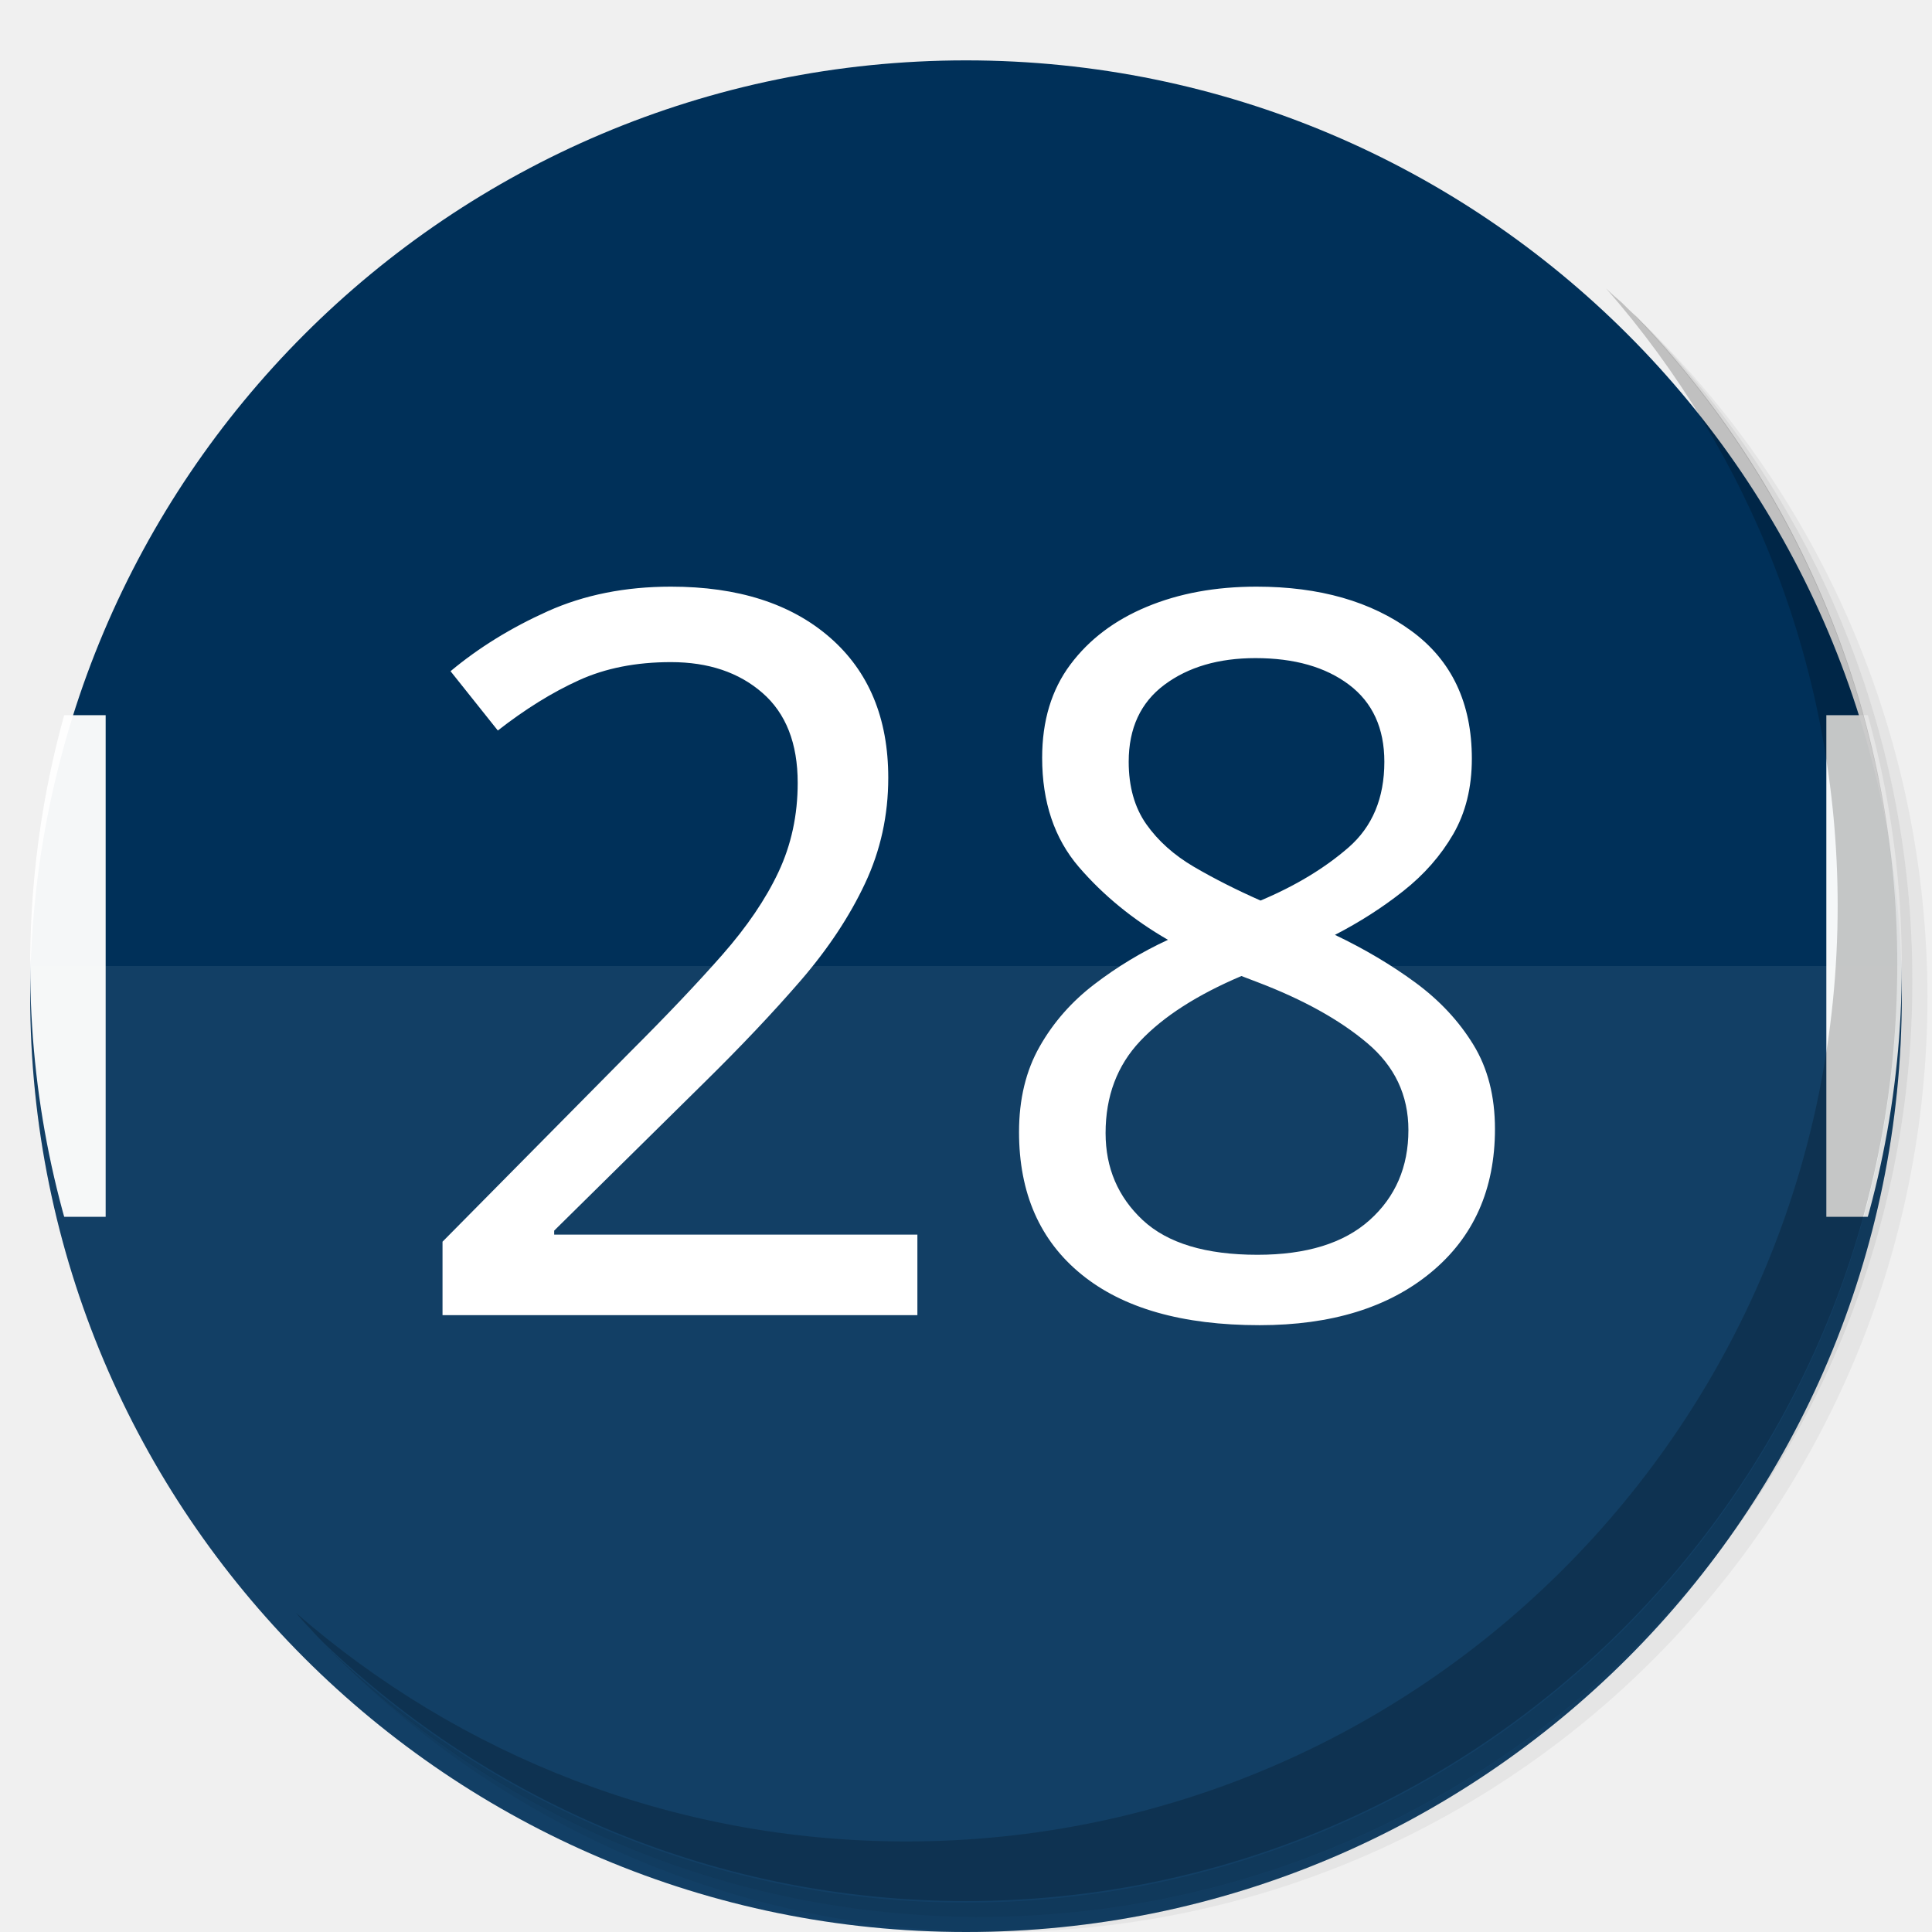
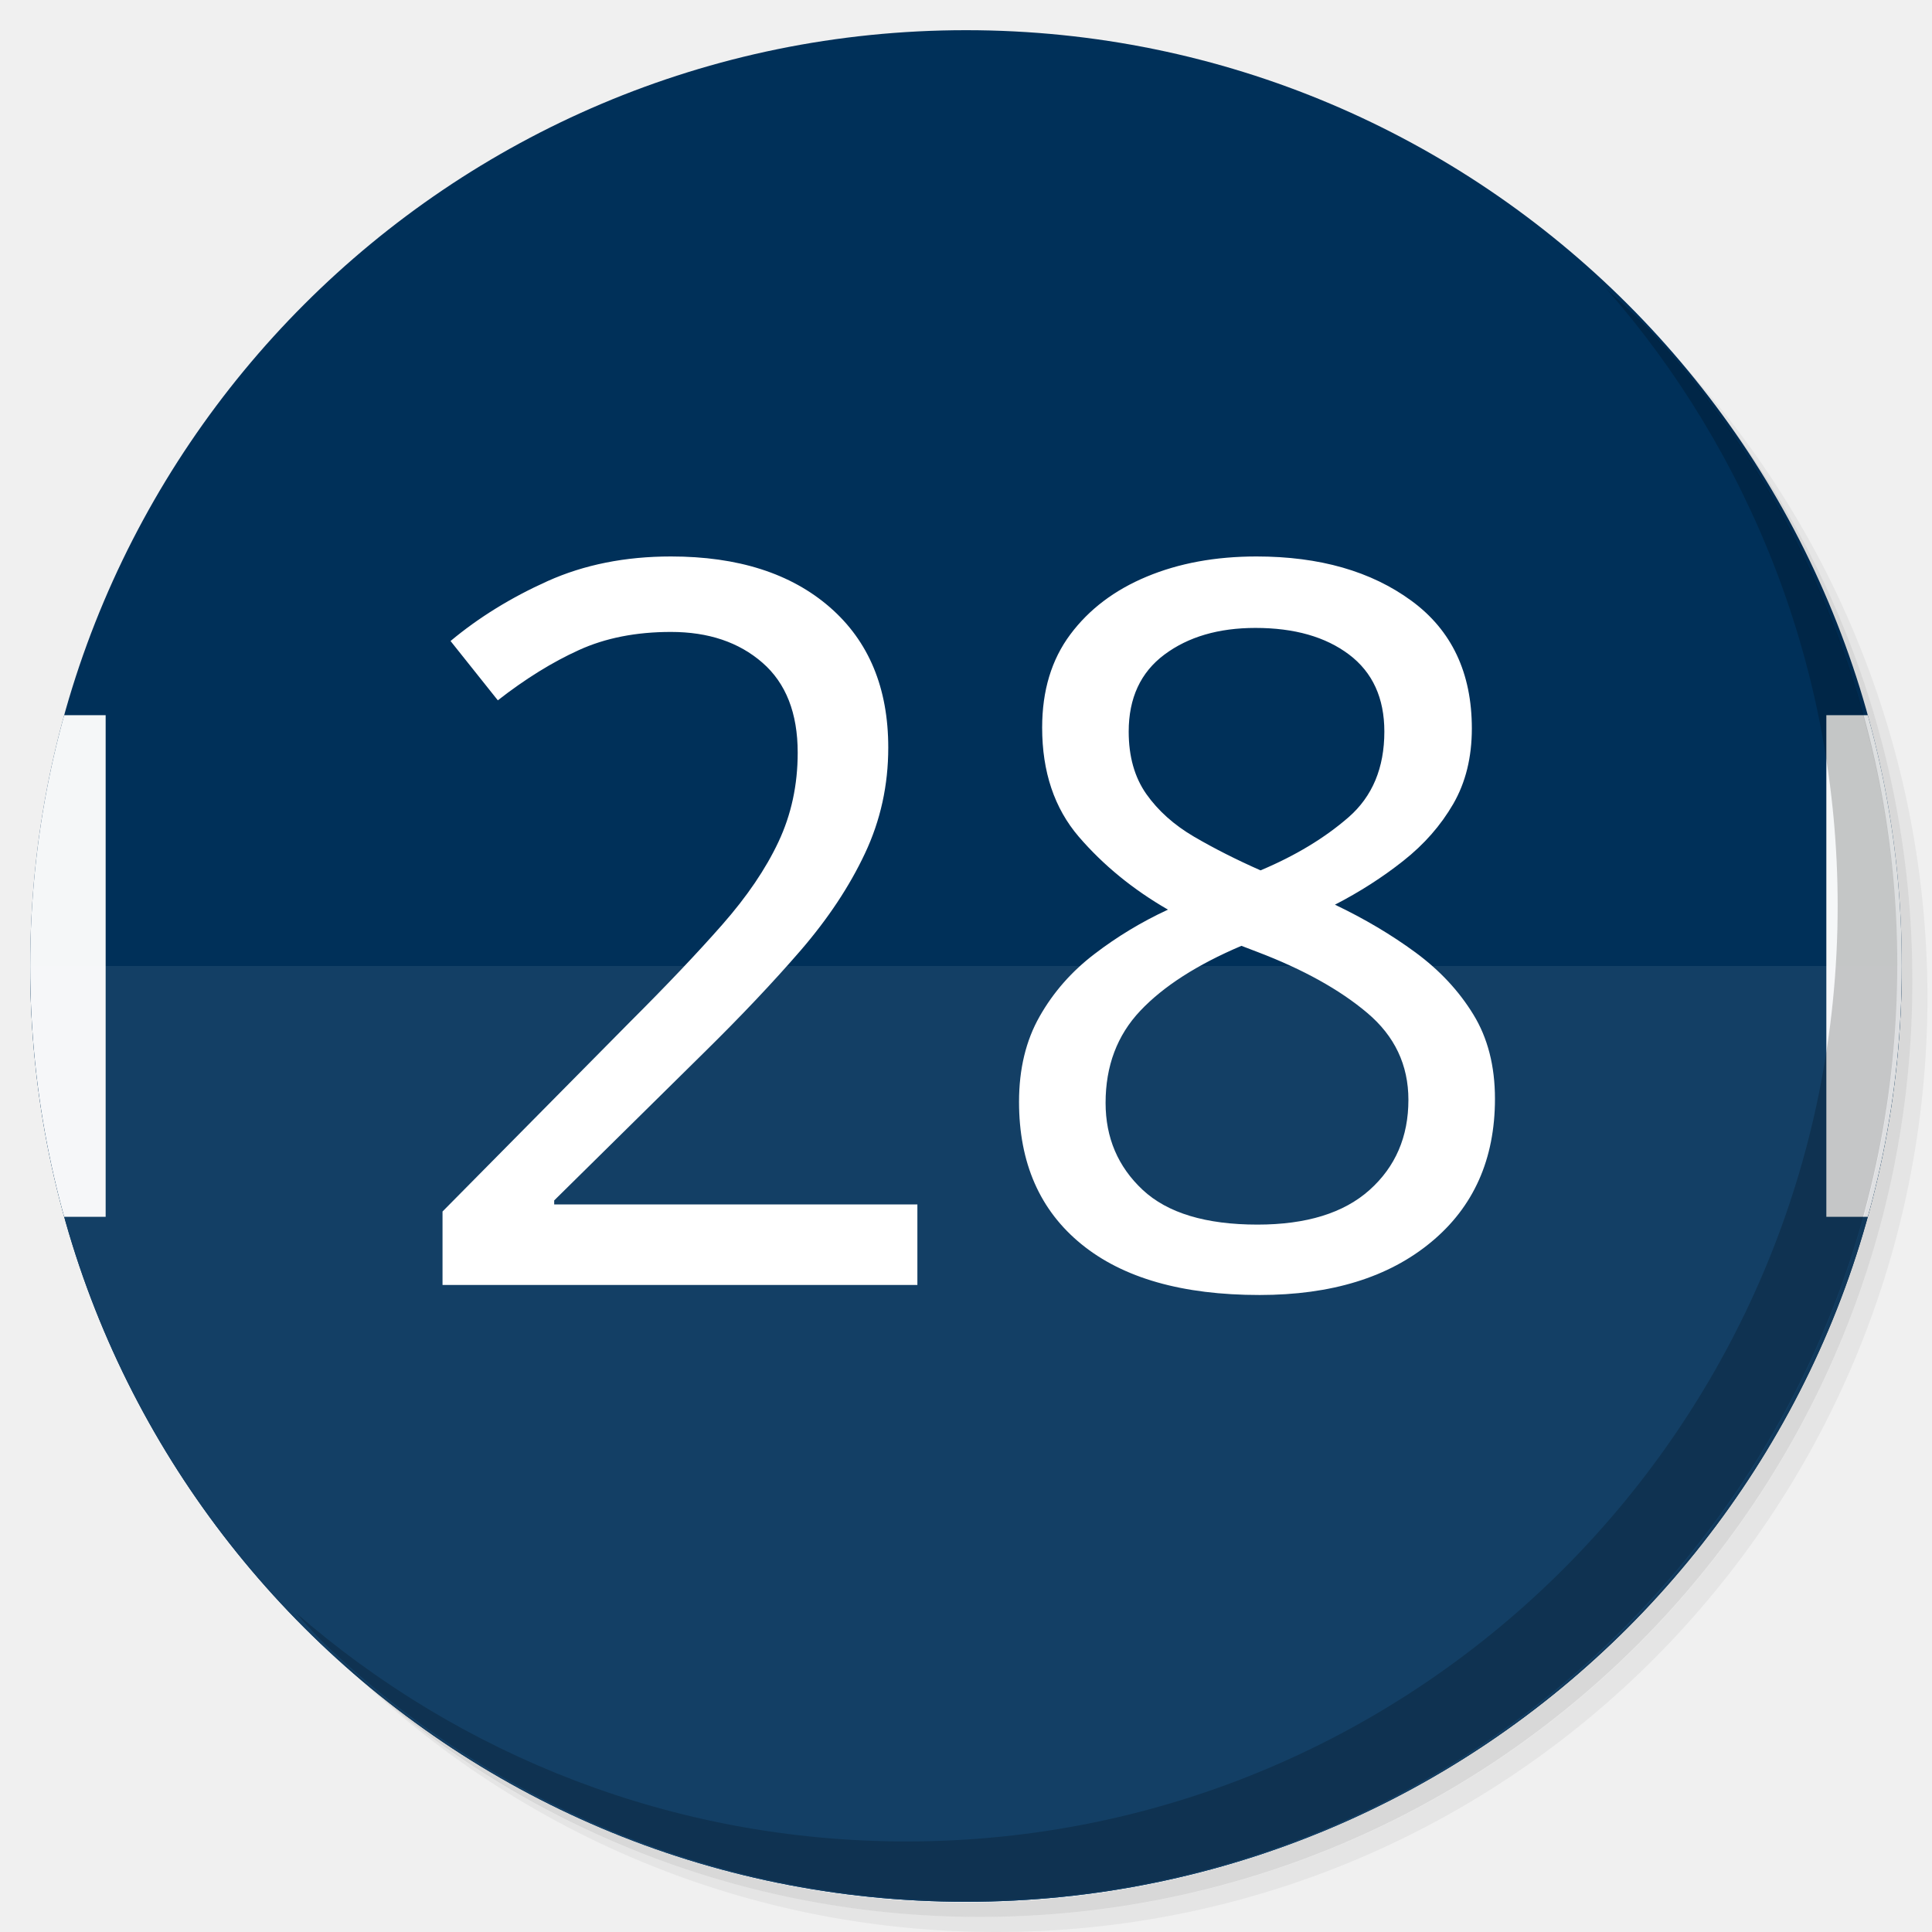
<svg xmlns="http://www.w3.org/2000/svg" xmlns:xlink="http://www.w3.org/1999/xlink" version="1.1" id="Layer_1" x="0px" y="0px" viewBox="0 0 256 256" enable-background="new 0 0 256 256" xml:space="preserve">
  <defs id="defs251">
    <clipPath id="b">
      <use width="100%" overflow="visible" xlink:href="#a" height="100%" id="use5" />
    </clipPath>
    <linearGradient x1="29.337" x2="81.837" y1="75.021" gradientUnits="userSpaceOnUse" y2="44.354" id="c">
      <stop id="stop10" offset="0" stop-opacity=".6" stop-color="#A52714" />
      <stop id="stop12" offset=".66" stop-opacity="0" stop-color="#A52714" />
    </linearGradient>
    <clipPath id="clipPath1232">
      <use width="100%" overflow="visible" xlink:href="#a" height="100%" id="use1230" />
    </clipPath>
    <clipPath id="clipPath1236">
      <use width="100%" overflow="visible" xlink:href="#a" height="100%" id="use1234" />
    </clipPath>
    <linearGradient x1="110.87" x2="52.538" y1="164.5" gradientUnits="userSpaceOnUse" y2="130.33" id="d">
      <stop id="stop23" offset="0" stop-opacity=".4" stop-color="#055524" />
      <stop id="stop25" offset=".33" stop-opacity="0" stop-color="#055524" />
    </linearGradient>
    <clipPath id="clipPath1244">
      <use width="100%" overflow="visible" xlink:href="#a" height="100%" id="use1242" />
    </clipPath>
    <clipPath id="clipPath1248">
      <use width="100%" overflow="visible" xlink:href="#a" height="100%" id="use1246" />
    </clipPath>
    <clipPath id="f">
      <use y="0" x="0" style="overflow:visible" id="use37" height="100%" xlink:href="#e" overflow="visible" width="100%" />
    </clipPath>
    <linearGradient x1="121.86" x2="136.55" y1="49.804" gradientUnits="userSpaceOnUse" y2="114.13" id="g">
      <stop id="stop42" offset="0" stop-opacity=".3" stop-color="#EA6100" />
      <stop id="stop44" offset=".66" stop-opacity="0" stop-color="#EA6100" />
    </linearGradient>
    <clipPath id="clipPath1258">
      <use width="100%" overflow="visible" xlink:href="#a" height="100%" id="use1256" />
    </clipPath>
    <clipPath id="clipPath1269">
      <use width="100%" overflow="visible" xlink:href="#a" height="100%" id="use1267" />
    </clipPath>
    <clipPath id="j">
      <use y="0" x="0" style="overflow:visible" id="use62" height="100%" xlink:href="#i" overflow="visible" width="100%" />
    </clipPath>
    <radialGradient id="l" gradientUnits="userSpaceOnUse" cy="55.948" cx="668.18" gradientTransform="translate(-576)" r="84.078">
      <stop stop-color="#3E2723" stop-opacity=".2" offset="0" id="stop73" />
      <stop stop-color="#3E2723" stop-opacity="0" offset="1" id="stop75" />
    </radialGradient>
    <clipPath id="clipPath1285">
      <use width="100%" overflow="visible" xlink:href="#a" height="100%" id="use1283" />
    </clipPath>
    <clipPath id="clipPath1289">
      <use width="100%" overflow="visible" xlink:href="#a" height="100%" id="use1287" />
    </clipPath>
    <clipPath id="n">
      <use y="0" x="0" style="overflow:visible" id="use83" height="100%" xlink:href="#m" overflow="visible" width="100%" />
    </clipPath>
    <radialGradient id="p" gradientUnits="userSpaceOnUse" cy="48.52" cx="597.88" gradientTransform="translate(-576)" r="78.044">
      <stop stop-color="#3E2723" stop-opacity=".2" offset="0" id="stop94" />
      <stop stop-color="#3E2723" stop-opacity="0" offset="1" id="stop96" />
    </radialGradient>
    <clipPath id="clipPath1305">
      <use width="100%" overflow="visible" xlink:href="#a" height="100%" id="use1303" />
    </clipPath>
    <radialGradient id="q" gradientUnits="userSpaceOnUse" cy="96.138" cx="671.84" gradientTransform="translate(-576)" r="87.87">
      <stop stop-color="#263238" stop-opacity=".2" offset="0" id="stop101" />
      <stop stop-color="#263238" stop-opacity="0" offset="1" id="stop103" />
    </radialGradient>
    <clipPath id="clipPath1312">
      <use width="100%" overflow="visible" xlink:href="#a" height="100%" id="use1310" />
    </clipPath>
    <clipPath id="clipPath1316">
      <use width="100%" overflow="visible" xlink:href="#a" height="100%" id="use1314" />
    </clipPath>
    <clipPath id="clipPath1320">
      <use width="100%" overflow="visible" xlink:href="#a" height="100%" id="use1318" />
    </clipPath>
    <clipPath id="clipPath1324">
      <use width="100%" overflow="visible" xlink:href="#a" height="100%" id="use1322" />
    </clipPath>
    <path d="m 8,184 h 83.77 l 38.88,-38.88 V 116 H 61.36 L 8,24.48 Z" id="e" />
    <path d="m 96,56 34.65,60 -38.88,68 H 184 V 56 Z" id="i" />
    <path d="M 21.97,8 V 48.34 L 61.36,116 96,56 h 88 V 8 Z" id="m" />
    <clipPath id="b-1">
      <use width="100%" overflow="visible" xlink:href="#a" height="100%" id="use5-7" />
    </clipPath>
    <clipPath id="clipPath1232-2">
      <use width="100%" overflow="visible" xlink:href="#a" height="100%" id="use1230-2" />
    </clipPath>
    <clipPath id="clipPath1236-6">
      <use width="100%" overflow="visible" xlink:href="#a" height="100%" id="use1234-1" />
    </clipPath>
    <clipPath id="clipPath1244-1">
      <use width="100%" overflow="visible" xlink:href="#a" height="100%" id="use1242-5" />
    </clipPath>
    <clipPath id="clipPath1248-9">
      <use width="100%" overflow="visible" xlink:href="#a" height="100%" id="use1246-4" />
    </clipPath>
    <clipPath id="f-9">
      <use y="0" x="0" style="overflow:visible" id="use37-0" height="100%" xlink:href="#e-8" overflow="visible" width="100%" />
    </clipPath>
    <clipPath id="clipPath1258-7">
      <use width="100%" overflow="visible" xlink:href="#a" height="100%" id="use1256-7" />
    </clipPath>
    <clipPath id="clipPath1269-1">
      <use width="100%" overflow="visible" xlink:href="#a" height="100%" id="use1267-1" />
    </clipPath>
    <clipPath id="j-5">
      <use y="0" x="0" style="overflow:visible" id="use62-9" height="100%" xlink:href="#i-5" overflow="visible" width="100%" />
    </clipPath>
    <radialGradient id="l-7" gradientUnits="userSpaceOnUse" cy="55.948" cx="668.18" gradientTransform="translate(-576)" r="84.078">
      <stop stop-color="#3E2723" stop-opacity=".2" offset="0" id="stop73-7" />
      <stop stop-color="#3E2723" stop-opacity="0" offset="1" id="stop75-6" />
    </radialGradient>
    <clipPath id="clipPath1285-7">
      <use width="100%" overflow="visible" xlink:href="#a" height="100%" id="use1283-3" />
    </clipPath>
    <clipPath id="clipPath1289-6">
      <use width="100%" overflow="visible" xlink:href="#a" height="100%" id="use1287-5" />
    </clipPath>
    <clipPath id="n-6">
      <use y="0" x="0" style="overflow:visible" id="use83-3" height="100%" xlink:href="#m-6" overflow="visible" width="100%" />
    </clipPath>
    <radialGradient id="p-9" gradientUnits="userSpaceOnUse" cy="48.52" cx="597.88" gradientTransform="translate(-576)" r="78.044">
      <stop stop-color="#3E2723" stop-opacity=".2" offset="0" id="stop94-4" />
      <stop stop-color="#3E2723" stop-opacity="0" offset="1" id="stop96-8" />
    </radialGradient>
    <clipPath id="clipPath1305-1">
      <use width="100%" overflow="visible" xlink:href="#a" height="100%" id="use1303-2" />
    </clipPath>
    <radialGradient id="q-9" gradientUnits="userSpaceOnUse" cy="96.138" cx="671.84" gradientTransform="translate(-576)" r="87.87">
      <stop stop-color="#263238" stop-opacity=".2" offset="0" id="stop101-3" />
      <stop stop-color="#263238" stop-opacity="0" offset="1" id="stop103-9" />
    </radialGradient>
    <clipPath id="clipPath1312-0">
      <use width="100%" overflow="visible" xlink:href="#a" height="100%" id="use1310-8" />
    </clipPath>
    <clipPath id="clipPath1316-8">
      <use width="100%" overflow="visible" xlink:href="#a" height="100%" id="use1314-5" />
    </clipPath>
    <clipPath id="clipPath1320-0">
      <use width="100%" overflow="visible" xlink:href="#a" height="100%" id="use1318-9" />
    </clipPath>
    <clipPath id="clipPath1324-6">
      <use width="100%" overflow="visible" xlink:href="#a" height="100%" id="use1322-3" />
    </clipPath>
    <path d="m 8,184 h 83.77 l 38.88,-38.88 V 116 H 61.36 L 8,24.48 Z" id="e-8" />
    <path d="m 96,56 34.65,60 -38.88,68 H 184 V 56 Z" id="i-5" />
    <path d="M 21.97,8 V 48.34 L 61.36,116 96,56 h 88 V 8 Z" id="m-6" />
    <radialGradient id="r" gradientUnits="userSpaceOnUse" cy="32.014" cx="34.286" gradientTransform="translate(-23.07961,-106.2699)" r="176.75">
      <stop stop-color="#fff" stop-opacity=".1" offset="0" id="stop130" />
      <stop stop-color="#fff" stop-opacity="0" offset="1" id="stop132" />
    </radialGradient>
    <clipPath id="b-0">
      <use y="0" x="0" style="overflow:visible" width="100%" overflow="visible" xlink:href="#a" height="100%" id="use5-5" />
    </clipPath>
    <clipPath id="clipPath963">
      <use y="0" x="0" style="overflow:visible" width="100%" overflow="visible" xlink:href="#a" height="100%" id="use961" />
    </clipPath>
    <clipPath id="clipPath967">
      <use y="0" x="0" style="overflow:visible" width="100%" overflow="visible" xlink:href="#a" height="100%" id="use965" />
    </clipPath>
    <radialGradient id="q-94" gradientUnits="userSpaceOnUse" cy="96.138" cx="671.84" gradientTransform="translate(-576)" r="87.87">
      <stop stop-color="#263238" stop-opacity=".2" offset="0" id="stop101-6" />
      <stop stop-color="#263238" stop-opacity="0" offset="1" id="stop103-92" />
    </radialGradient>
    <clipPath id="clipPath974">
      <use y="0" x="0" style="overflow:visible" width="100%" overflow="visible" xlink:href="#a" height="100%" id="use972" />
    </clipPath>
    <radialGradient id="p-2" gradientUnits="userSpaceOnUse" cy="48.52" cx="597.88" gradientTransform="translate(-576)" r="78.044">
      <stop stop-color="#3E2723" stop-opacity=".2" offset="0" id="stop94-47" />
      <stop stop-color="#3E2723" stop-opacity="0" offset="1" id="stop96-7" />
    </radialGradient>
    <clipPath id="clipPath981">
      <use y="0" x="0" style="overflow:visible" width="100%" overflow="visible" xlink:href="#a" height="100%" id="use979" />
    </clipPath>
    <clipPath id="clipPath985">
      <use y="0" x="0" style="overflow:visible" width="100%" overflow="visible" xlink:href="#a" height="100%" id="use983" />
    </clipPath>
    <clipPath id="n-5">
      <use width="100%" overflow="visible" xlink:href="#m-0" height="100%" id="use83-4" style="overflow:visible" x="0" y="0" />
    </clipPath>
    <radialGradient id="l-2" gradientUnits="userSpaceOnUse" cy="55.948" cx="668.18" gradientTransform="translate(-576)" r="84.078">
      <stop stop-color="#3E2723" stop-opacity=".2" offset="0" id="stop73-8" />
      <stop stop-color="#3E2723" stop-opacity="0" offset="1" id="stop75-9" />
    </radialGradient>
    <clipPath id="clipPath997">
      <use y="0" x="0" style="overflow:visible" width="100%" overflow="visible" xlink:href="#a" height="100%" id="use995" />
    </clipPath>
    <clipPath id="clipPath1001">
      <use y="0" x="0" style="overflow:visible" width="100%" overflow="visible" xlink:href="#a" height="100%" id="use999" />
    </clipPath>
    <clipPath id="j-3">
      <use width="100%" overflow="visible" xlink:href="#i-1" height="100%" id="use62-6" style="overflow:visible" x="0" y="0" />
    </clipPath>
    <clipPath id="clipPath1010">
      <use y="0" x="0" style="overflow:visible" width="100%" overflow="visible" xlink:href="#a" height="100%" id="use1008" />
    </clipPath>
    <clipPath id="clipPath1017">
      <use y="0" x="0" style="overflow:visible" width="100%" overflow="visible" xlink:href="#a" height="100%" id="use1015" />
    </clipPath>
    <clipPath id="f-0">
      <use width="100%" overflow="visible" xlink:href="#e-1" height="100%" id="use37-5" style="overflow:visible" x="0" y="0" />
    </clipPath>
    <clipPath id="clipPath1029">
      <use y="0" x="0" style="overflow:visible" width="100%" overflow="visible" xlink:href="#a" height="100%" id="use1027" />
    </clipPath>
    <clipPath id="clipPath1033">
      <use y="0" x="0" style="overflow:visible" width="100%" overflow="visible" xlink:href="#a" height="100%" id="use1031" />
    </clipPath>
    <clipPath id="clipPath1043">
      <use y="0" x="0" style="overflow:visible" width="100%" overflow="visible" xlink:href="#a" height="100%" id="use1041" />
    </clipPath>
    <clipPath id="clipPath1047">
      <use y="0" x="0" style="overflow:visible" width="100%" overflow="visible" xlink:href="#a" height="100%" id="use1045" />
    </clipPath>
    <path id="e-1" d="m 8,184 h 83.77 l 38.88,-38.88 V 116 H 61.36 L 8,24.48 Z" />
    <path id="i-1" d="m 96,56 34.65,60 -38.88,68 H 184 V 56 Z" />
    <path id="m-0" d="M 21.97,8 V 48.34 L 61.36,116 96,56 h 88 V 8 Z" />
    <circle r="88" cx="96" cy="96" id="a" />
    <path d="m8 184h83.77l38.88-38.88v-29.12h-69.29l-53.36-91.52z" id="e-6" />
    <path d="m96 56l34.65 60-38.88 68h92.23v-128z" id="i-2" />
    <path d="m21.97 8v40.34l39.39 67.66 34.64-60h88v-48z" id="m-8" />
    <defs id="defs1820">
      <path d="M 21.97,8 V 48.34 L 61.36,116 96,56 h 88 V 8 Z" id="path1928" />
    </defs>
    <clipPath id="n-7">
      <use id="use1822" height="100%" xlink:href="#m-8" overflow="visible" width="100%" style="overflow:visible" x="0" y="0" />
    </clipPath>
    <defs id="defs1799">
      <path d="m 96,56 34.65,60 -38.88,68 H 184 V 56 Z" id="path1918" />
    </defs>
    <clipPath id="j-6">
      <use id="use1801" height="100%" xlink:href="#i-2" overflow="visible" width="100%" style="overflow:visible" x="0" y="0" />
    </clipPath>
    <defs id="defs1774">
      <path d="m 8,184 h 83.77 l 38.88,-38.88 V 116 H 61.36 L 8,24.48 Z" id="path1902" />
    </defs>
    <clipPath id="f-06">
      <use id="use1776" height="100%" xlink:href="#e-6" overflow="visible" width="100%" style="overflow:visible" x="0" y="0" />
    </clipPath>
    <linearGradient x1="110.87" x2="52.538" y1="164.5" gradientUnits="userSpaceOnUse" y2="130.33" id="linearGradient1897">
      <stop id="stop1762" offset="0" stop-opacity=".4" stop-color="#055524" />
      <stop id="stop1764" offset=".33" stop-opacity="0" stop-color="#055524" />
    </linearGradient>
    <linearGradient x1="29.337" x2="81.837" y1="75.021" gradientUnits="userSpaceOnUse" y2="44.354" id="linearGradient1889">
      <stop id="stop1749" offset="0" stop-opacity=".6" stop-color="#A52714" />
      <stop id="stop1751" offset=".66" stop-opacity="0" stop-color="#A52714" />
    </linearGradient>
    <linearGradient id="linearGradient1910" y2="114.13" gradientUnits="userSpaceOnUse" y1="49.804" x2="136.55" x1="121.86">
      <stop stop-color="#EA6100" stop-opacity=".3" offset="0" id="stop1781" />
      <stop stop-color="#EA6100" stop-opacity="0" offset=".66" id="stop1783" />
    </linearGradient>
    <clipPath id="b-3">
      <use y="0" x="0" style="overflow:visible" width="100%" overflow="visible" xlink:href="#a" height="100%" id="use5-1" />
    </clipPath>
    <clipPath id="clipPath1024">
      <use y="0" x="0" style="overflow:visible" width="100%" overflow="visible" xlink:href="#a" height="100%" id="use1022" />
    </clipPath>
    <clipPath id="clipPath1028">
      <use y="0" x="0" style="overflow:visible" width="100%" overflow="visible" xlink:href="#a" height="100%" id="use1026" />
    </clipPath>
    <clipPath id="clipPath1035">
      <use y="0" x="0" style="overflow:visible" width="100%" overflow="visible" xlink:href="#a" height="100%" id="use1033" />
    </clipPath>
    <clipPath id="clipPath1039">
      <use y="0" x="0" style="overflow:visible" width="100%" overflow="visible" xlink:href="#a" height="100%" id="use1037" />
    </clipPath>
    <clipPath id="f-6">
      <use y="0" x="0" style="overflow:visible" id="use37-8" height="100%" xlink:href="#e-61" overflow="visible" width="100%" />
    </clipPath>
    <clipPath id="clipPath1048">
      <use y="0" x="0" style="overflow:visible" width="100%" overflow="visible" xlink:href="#a" height="100%" id="use1046" />
    </clipPath>
    <clipPath id="clipPath1058">
      <use y="0" x="0" style="overflow:visible" width="100%" overflow="visible" xlink:href="#a" height="100%" id="use1056" />
    </clipPath>
    <clipPath id="j-66">
      <use y="0" x="0" style="overflow:visible" id="use62-4" height="100%" xlink:href="#i-59" overflow="visible" width="100%" />
    </clipPath>
    <radialGradient id="l-9" gradientUnits="userSpaceOnUse" cy="55.948" cx="668.18" gradientTransform="translate(-576)" r="84.078">
      <stop stop-color="#3E2723" stop-opacity=".2" offset="0" id="stop73-5" />
      <stop stop-color="#3E2723" stop-opacity="0" offset="1" id="stop75-0" />
    </radialGradient>
    <clipPath id="clipPath1073">
      <use y="0" x="0" style="overflow:visible" width="100%" overflow="visible" xlink:href="#a" height="100%" id="use1071" />
    </clipPath>
    <clipPath id="clipPath1077">
      <use y="0" x="0" style="overflow:visible" width="100%" overflow="visible" xlink:href="#a" height="100%" id="use1075" />
    </clipPath>
    <clipPath id="n-4">
      <use y="0" x="0" style="overflow:visible" id="use83-8" height="100%" xlink:href="#m-4" overflow="visible" width="100%" />
    </clipPath>
    <radialGradient id="p-7" gradientUnits="userSpaceOnUse" cy="48.52" cx="597.88" gradientTransform="translate(-576)" r="78.044">
      <stop stop-color="#3E2723" stop-opacity=".2" offset="0" id="stop94-1" />
      <stop stop-color="#3E2723" stop-opacity="0" offset="1" id="stop96-72" />
    </radialGradient>
    <clipPath id="clipPath1092">
      <use y="0" x="0" style="overflow:visible" width="100%" overflow="visible" xlink:href="#a" height="100%" id="use1090" />
    </clipPath>
    <radialGradient id="q-7" gradientUnits="userSpaceOnUse" cy="96.138" cx="671.84" gradientTransform="translate(-576)" r="87.87">
      <stop stop-color="#263238" stop-opacity=".2" offset="0" id="stop101-2" />
      <stop stop-color="#263238" stop-opacity="0" offset="1" id="stop103-2" />
    </radialGradient>
    <clipPath id="clipPath1099">
      <use y="0" x="0" style="overflow:visible" width="100%" overflow="visible" xlink:href="#a" height="100%" id="use1097" />
    </clipPath>
    <clipPath id="clipPath1103">
      <use y="0" x="0" style="overflow:visible" width="100%" overflow="visible" xlink:href="#a" height="100%" id="use1101" />
    </clipPath>
    <clipPath id="clipPath1107">
      <use y="0" x="0" style="overflow:visible" width="100%" overflow="visible" xlink:href="#a" height="100%" id="use1105" />
    </clipPath>
    <clipPath id="clipPath1111">
      <use y="0" x="0" style="overflow:visible" width="100%" overflow="visible" xlink:href="#a" height="100%" id="use1109" />
    </clipPath>
    <radialGradient id="r-6" gradientUnits="userSpaceOnUse" cy="32.014" cx="34.286" gradientTransform="translate(-7,-7)" r="176.75">
      <stop stop-color="#fff" stop-opacity=".1" offset="0" id="stop130-1" />
      <stop stop-color="#fff" stop-opacity="0" offset="1" id="stop132-0" />
    </radialGradient>
    <path d="m 8,184 h 83.77 l 38.88,-38.88 V 116 H 61.36 L 8,24.48 Z" id="e-61" />
    <path d="m 96,56 34.65,60 -38.88,68 H 184 V 56 Z" id="i-59" />
    <path d="M 21.97,8 V 48.34 L 61.36,116 96,56 h 88 V 8 Z" id="m-4" />
    <clipPath id="b-9">
      <use y="0" x="0" style="overflow:visible" width="100%" overflow="visible" xlink:href="#a" height="100%" id="use5-0" />
    </clipPath>
    <clipPath id="clipPath1024-7">
      <use y="0" x="0" style="overflow:visible" width="100%" overflow="visible" xlink:href="#a" height="100%" id="use1022-7" />
    </clipPath>
    <clipPath id="clipPath1028-1">
      <use y="0" x="0" style="overflow:visible" width="100%" overflow="visible" xlink:href="#a" height="100%" id="use1026-1" />
    </clipPath>
    <clipPath id="clipPath1035-7">
      <use y="0" x="0" style="overflow:visible" width="100%" overflow="visible" xlink:href="#a" height="100%" id="use1033-7" />
    </clipPath>
    <clipPath id="clipPath1039-6">
      <use y="0" x="0" style="overflow:visible" width="100%" overflow="visible" xlink:href="#a" height="100%" id="use1037-7" />
    </clipPath>
    <clipPath id="f-3">
      <use y="0" x="0" style="overflow:visible" id="use37-6" height="100%" xlink:href="#e-9" overflow="visible" width="100%" />
    </clipPath>
    <clipPath id="clipPath1048-3">
      <use y="0" x="0" style="overflow:visible" width="100%" overflow="visible" xlink:href="#a" height="100%" id="use1046-9" />
    </clipPath>
    <clipPath id="clipPath1058-4">
      <use y="0" x="0" style="overflow:visible" width="100%" overflow="visible" xlink:href="#a" height="100%" id="use1056-8" />
    </clipPath>
    <clipPath id="j-1">
      <use y="0" x="0" style="overflow:visible" id="use62-2" height="100%" xlink:href="#i-6" overflow="visible" width="100%" />
    </clipPath>
    <radialGradient id="l-93" gradientUnits="userSpaceOnUse" cy="55.948" cx="668.18" gradientTransform="translate(-576)" r="84.078">
      <stop stop-color="#3E2723" stop-opacity=".2" offset="0" id="stop73-9" />
      <stop stop-color="#3E2723" stop-opacity="0" offset="1" id="stop75-08" />
    </radialGradient>
    <clipPath id="clipPath1073-8">
      <use y="0" x="0" style="overflow:visible" width="100%" overflow="visible" xlink:href="#a" height="100%" id="use1071-5" />
    </clipPath>
    <clipPath id="clipPath1077-0">
      <use y="0" x="0" style="overflow:visible" width="100%" overflow="visible" xlink:href="#a" height="100%" id="use1075-9" />
    </clipPath>
    <clipPath id="n-63">
      <use y="0" x="0" style="overflow:visible" id="use83-85" height="100%" xlink:href="#m-2" overflow="visible" width="100%" />
    </clipPath>
    <radialGradient id="p-6" gradientUnits="userSpaceOnUse" cy="48.52" cx="597.88" gradientTransform="translate(-576)" r="78.044">
      <stop stop-color="#3E2723" stop-opacity=".2" offset="0" id="stop94-11" />
      <stop stop-color="#3E2723" stop-opacity="0" offset="1" id="stop96-5" />
    </radialGradient>
    <clipPath id="clipPath1092-9">
      <use y="0" x="0" style="overflow:visible" width="100%" overflow="visible" xlink:href="#a" height="100%" id="use1090-8" />
    </clipPath>
    <radialGradient id="q-4" gradientUnits="userSpaceOnUse" cy="96.138" cx="671.84" gradientTransform="translate(-576)" r="87.87">
      <stop stop-color="#263238" stop-opacity=".2" offset="0" id="stop101-8" />
      <stop stop-color="#263238" stop-opacity="0" offset="1" id="stop103-1" />
    </radialGradient>
    <clipPath id="clipPath1099-0">
      <use y="0" x="0" style="overflow:visible" width="100%" overflow="visible" xlink:href="#a" height="100%" id="use1097-3" />
    </clipPath>
    <clipPath id="clipPath1103-0">
      <use y="0" x="0" style="overflow:visible" width="100%" overflow="visible" xlink:href="#a" height="100%" id="use1101-4" />
    </clipPath>
    <clipPath id="clipPath1107-4">
      <use y="0" x="0" style="overflow:visible" width="100%" overflow="visible" xlink:href="#a" height="100%" id="use1105-4" />
    </clipPath>
    <clipPath id="clipPath1111-4">
      <use y="0" x="0" style="overflow:visible" width="100%" overflow="visible" xlink:href="#a" height="100%" id="use1109-7" />
    </clipPath>
    <radialGradient id="r-63" gradientUnits="userSpaceOnUse" cy="32.014" cx="34.286" gradientTransform="translate(-7,-7)" r="176.75">
      <stop stop-color="#fff" stop-opacity=".1" offset="0" id="stop130-17" />
      <stop stop-color="#fff" stop-opacity="0" offset="1" id="stop132-5" />
    </radialGradient>
    <path d="m 8,184 h 83.77 l 38.88,-38.88 V 116 H 61.36 L 8,24.48 Z" id="e-9" />
    <path d="m 96,56 34.65,60 -38.88,68 H 184 V 56 Z" id="i-6" />
    <path d="M 21.97,8 V 48.34 L 61.36,116 96,56 h 88 V 8 Z" id="m-2" />
    <clipPath clipPathUnits="userSpaceOnUse" id="clipPath1187">
      <circle style="display:inline;fill:#000064;fill-opacity:1;stroke:none;stroke-width:2.74;stroke-miterlimit:4;stroke-dasharray:none;stroke-opacity:1" id="circle1189" cx="128" cy="128" r="124" />
    </clipPath>
    <clipPath clipPathUnits="userSpaceOnUse" id="clipPath1187-1">
      <circle style="display:inline;fill:#000064;fill-opacity:1;stroke:none;stroke-width:2.74;stroke-miterlimit:4;stroke-dasharray:none;stroke-opacity:1" id="circle1189-7" cx="128" cy="128" r="124" />
    </clipPath>
    <clipPath clipPathUnits="userSpaceOnUse" id="clipPath1266">
      <rect style="display:inline;fill:#800080;fill-opacity:1;stroke:none;stroke-width:1.446;stroke-miterlimit:4;stroke-dasharray:none;stroke-opacity:1" id="rect1268" width="332.437" height="86.814" x="-38.219" y="-6.801" clip-path="url(#clipPath1187-1)" />
    </clipPath>
    <clipPath clipPathUnits="userSpaceOnUse" id="clipPath1270">
      <rect style="display:inline;fill:#800080;fill-opacity:1;stroke:none;stroke-width:1.446;stroke-miterlimit:4;stroke-dasharray:none;stroke-opacity:1" id="rect1272" width="332.437" height="86.814" x="-38.219" y="-6.801" clip-path="url(#clipPath1187-1)" />
    </clipPath>
    <clipPath clipPathUnits="userSpaceOnUse" id="clipPath1270-1">
      <rect style="display:inline;fill:#800080;fill-opacity:1;stroke:none;stroke-width:1.446;stroke-miterlimit:4;stroke-dasharray:none;stroke-opacity:1" id="rect1272-7" width="332.437" height="86.814" x="-38.219" y="-6.801" clip-path="url(#clipPath1187-1)" />
    </clipPath>
    <clipPath clipPathUnits="userSpaceOnUse" id="clipPath1295">
      <rect style="display:inline;fill:#800080;fill-opacity:1;stroke:none;stroke-width:1.446;stroke-miterlimit:4;stroke-dasharray:none;stroke-opacity:1" id="rect1297" width="332.437" height="86.814" x="-38.219" y="-6.801" clip-path="url(#clipPath1270-1)" />
    </clipPath>
    <clipPath clipPathUnits="userSpaceOnUse" id="clipPath1266-3">
      <rect style="display:inline;fill:#800080;fill-opacity:1;stroke:none;stroke-width:1.446;stroke-miterlimit:4;stroke-dasharray:none;stroke-opacity:1" id="rect1268-6" width="332.437" height="86.814" x="-38.219" y="-6.801" clip-path="url(#clipPath1187-1)" />
    </clipPath>
    <clipPath clipPathUnits="userSpaceOnUse" id="clipPath1266-4">
      <rect style="display:inline;fill:#800080;fill-opacity:1;stroke:none;stroke-width:1.446;stroke-miterlimit:4;stroke-dasharray:none;stroke-opacity:1" id="rect1268-4" width="332.437" height="86.814" x="-38.219" y="-6.801" clip-path="url(#clipPath1187-1)" />
    </clipPath>
    <clipPath clipPathUnits="userSpaceOnUse" id="clipPath1266-2">
      <rect style="display:inline;fill:#800080;fill-opacity:1;stroke:none;stroke-width:1.446;stroke-miterlimit:4;stroke-dasharray:none;stroke-opacity:1" id="rect1268-5" width="332.437" height="86.814" x="-38.219" y="-6.801" clip-path="url(#clipPath1187-1)" />
    </clipPath>
    <clipPath clipPathUnits="userSpaceOnUse" id="clipPath1266-0">
      <rect style="display:inline;fill:#800080;fill-opacity:1;stroke:none;stroke-width:1.446;stroke-miterlimit:4;stroke-dasharray:none;stroke-opacity:1" id="rect1268-2" width="332.437" height="86.814" x="-38.219" y="-6.801" clip-path="url(#clipPath1187-1)" />
    </clipPath>
    <clipPath clipPathUnits="userSpaceOnUse" id="clipPath1266-5">
      <rect style="display:inline;fill:#800080;fill-opacity:1;stroke:none;stroke-width:1.446;stroke-miterlimit:4;stroke-dasharray:none;stroke-opacity:1" id="rect1268-7" width="332.437" height="86.814" x="-38.219" y="-6.801" clip-path="url(#clipPath1187-1)" />
    </clipPath>
    <clipPath clipPathUnits="userSpaceOnUse" id="clipPath1266-38">
      <rect style="display:inline;fill:#800080;fill-opacity:1;stroke:none;stroke-width:1.446;stroke-miterlimit:4;stroke-dasharray:none;stroke-opacity:1" id="rect1268-51" width="332.437" height="86.814" x="-38.219" y="-6.801" clip-path="url(#clipPath1187-1)" />
    </clipPath>
    <clipPath clipPathUnits="userSpaceOnUse" id="clipPath1270-6">
      <rect style="display:inline;fill:#800080;fill-opacity:1;stroke:none;stroke-width:1.446;stroke-miterlimit:4;stroke-dasharray:none;stroke-opacity:1" id="rect1272-3" width="332.437" height="86.814" x="-38.219" y="-6.801" clip-path="url(#clipPath1187-1)" />
    </clipPath>
    <clipPath clipPathUnits="userSpaceOnUse" id="clipPath1449">
      <rect style="display:inline;fill:#17171d;fill-opacity:1;stroke:none;stroke-width:1.446;stroke-miterlimit:4;stroke-dasharray:none;stroke-opacity:1" id="rect1451" width="332.437" height="86.814" x="-38.219" y="-6.801" clip-path="url(#clipPath1270-6)" transform="matrix(1,0,0,0.3479325,-105,28.2229)" />
    </clipPath>
    <clipPath clipPathUnits="userSpaceOnUse" id="clipPath1158">
      <circle style="display:inline;fill:#ffe680;fill-opacity:1;stroke:none;stroke-width:2.74;stroke-miterlimit:4;stroke-dasharray:none;stroke-opacity:1" id="circle1160" cx="124" cy="128" r="124" />
    </clipPath>
    <clipPath clipPathUnits="userSpaceOnUse" id="clipPath1155">
      <circle style="display:inline;fill:#003059;fill-opacity:1;stroke:none;stroke-width:2.74;stroke-miterlimit:4;stroke-dasharray:none;stroke-opacity:1" id="circle1157" cx="-331.619" cy="199.175" r="124" />
    </clipPath>
  </defs>
-   <g id="layer2">
-     <circle style="display:inline;fill:#003059;fill-opacity:1;stroke:none;stroke-width:2.74;stroke-miterlimit:4;stroke-dasharray:none;stroke-opacity:1" id="path1090" cx="128" cy="132" r="124" />
-     <path style="opacity:0.96;fill:#ffffff;fill-opacity:1;stroke:none;stroke-width:0.319;stroke-linecap:butt;stroke-linejoin:bevel;stroke-miterlimit:4;stroke-dasharray:none;stroke-opacity:1;paint-order:fill markers stroke" d="M 0,94.766 V 161.234 H 10 V 94.766 Z m 238,0 v 66.469 h 10 V 94.766 Z" id="rect1139" clip-path="url(#clipPath1158)" transform="translate(4,-2.5e-6)" />
-   </g>
+   <g id="layer2" />
  <g id="layer1" style="display:inline">
    <g id="g1353" />
-     <rect style="opacity:0.96;fill:#ffffff;fill-opacity:0.078;stroke:none;stroke-width:1.944;stroke-linecap:butt;stroke-linejoin:bevel;stroke-miterlimit:4;stroke-dasharray:none;stroke-opacity:1;paint-order:fill markers stroke" id="rect1125" width="256" height="128" x="-459.619" y="195.175" clip-path="url(#clipPath1155)" transform="translate(459.6194,-67.17514)" />
-     <text xml:space="preserve" style="font-style:normal;font-weight:normal;font-size:133.333px;line-height:1.25;font-family:sans-serif;letter-spacing:0px;word-spacing:0px;fill:#ffffff;fill-opacity:1;stroke:none" x="52.23" y="174.267" id="text1301">
-       <tspan id="tspan1299" x="52.23" y="174.267" style="font-style:normal;font-variant:normal;font-weight:normal;font-stretch:normal;font-size:133.333px;font-family:'Star Labs';-inkscape-font-specification:'Star Labs';fill:#ffffff;fill-opacity:1">28</tspan>
-     </text>
+     <g id="g1179" transform="translate(0,-4)">
+       <circle r="124" cy="132" cx="128" id="path1090" style="display:inline;fill:#003059;fill-opacity:1;stroke:none;stroke-width:2.74;stroke-miterlimit:4;stroke-dasharray:none;stroke-opacity:1" />
+       <path id="path1090-3-6" d="M 128,256 A 124,124 0 0 0 252,132 H 4 a 124,124 0 0 0 124,124 z" style="display:inline;fill:#133f65;fill-opacity:1;stroke:none;stroke-width:2.74;stroke-miterlimit:4;stroke-dasharray:none;stroke-opacity:1" />
+       <path transform="translate(4,3.999998)" clip-path="url(#clipPath1158)" id="rect1139" d="M 0,94.766 V 161.234 H 10 V 94.766 Z m 238,0 v 66.469 h 10 V 94.766 Z" style="opacity:0.96;fill:#ffffff;fill-opacity:1;stroke:none;stroke-width:0.319;stroke-linecap:butt;stroke-linejoin:bevel;stroke-miterlimit:4;stroke-dasharray:none;stroke-opacity:1;paint-order:fill markers stroke" />
+       <text id="text1301" y="174.267" x="52.23" style="font-style:normal;font-weight:normal;font-size:133.333px;line-height:1.25;font-family:sans-serif;letter-spacing:0px;word-spacing:0px;fill:#ffffff;fill-opacity:1;stroke:none" xml:space="preserve">
+         <tspan style="font-style:normal;font-variant:normal;font-weight:normal;font-stretch:normal;font-size:133.333px;font-family:'Star Labs';-inkscape-font-specification:'Star Labs';fill:#ffffff;fill-opacity:1" y="174.267" x="52.23" id="tspan1299">28</tspan>
+       </text>
+     </g>
  </g>
  <g id="layer6" style="display:inline">
    <g id="g2548" style="display:inline" transform="translate(-2.960187,1.58543)">
      <path d="m 256.36,128.415 c 0,-33.9 -13.5,-64.5 -35.4,-86.9 -0.4,-0.3 -0.7,-0.7 -1.1,-1 21.3,22.3 34.5,52.6 34.5,86 0,68.5 -55.2,124 -123.4,124 -32.9,0 -62.9,-13 -85,-34.1 0.3,0.3 0.6,0.6 0.9,0.9 22.2,21.7 52.6,35.1 86,35.1 68.2,0 123.5,-55.5 123.5,-124 z" id="path238" style="display:inline;opacity:0.1" />
      <path d="m 219.86,40.415 c -0.7,-0.6 -1.4,-1.3 -2,-1.9 -0.7,-0.6 -1.4,-1.2 -2.1,-1.9 19.1,21.8 30.7,50.5 30.7,81.8 0,68.5 -55.2,124 -123.4,124 -30.9,0 -59.2,-11.4 -80.9,-30.3 0.6,0.7 1.2,1.4 1.9,2.1 0.6,0.7 1.3,1.4 1.9,2 22.1,21.1 52.1,34.1 85,34.1 68.2,0 123.4,-55.5 123.4,-124 0,-33.3 -13.1,-63.6 -34.5,-85.9 z" id="path240" style="display:inline;opacity:0.2" />
      <path d="m 220.96,41.515 c 21.9,22.4 35.4,53.1 35.4,86.9 0,68.5 -55.2,124 -123.4,124 -33.5,0 -63.8,-13.4 -86,-35.1 22.4,22.9 53.6,37.1 88,37.1 68.2,0 123.4,-55.5 123.4,-124 -0.1,-34.9 -14.4,-66.4 -37.4,-88.9 z" id="path236" style="display:inline;opacity:0.05" />
    </g>
  </g>
</svg>
